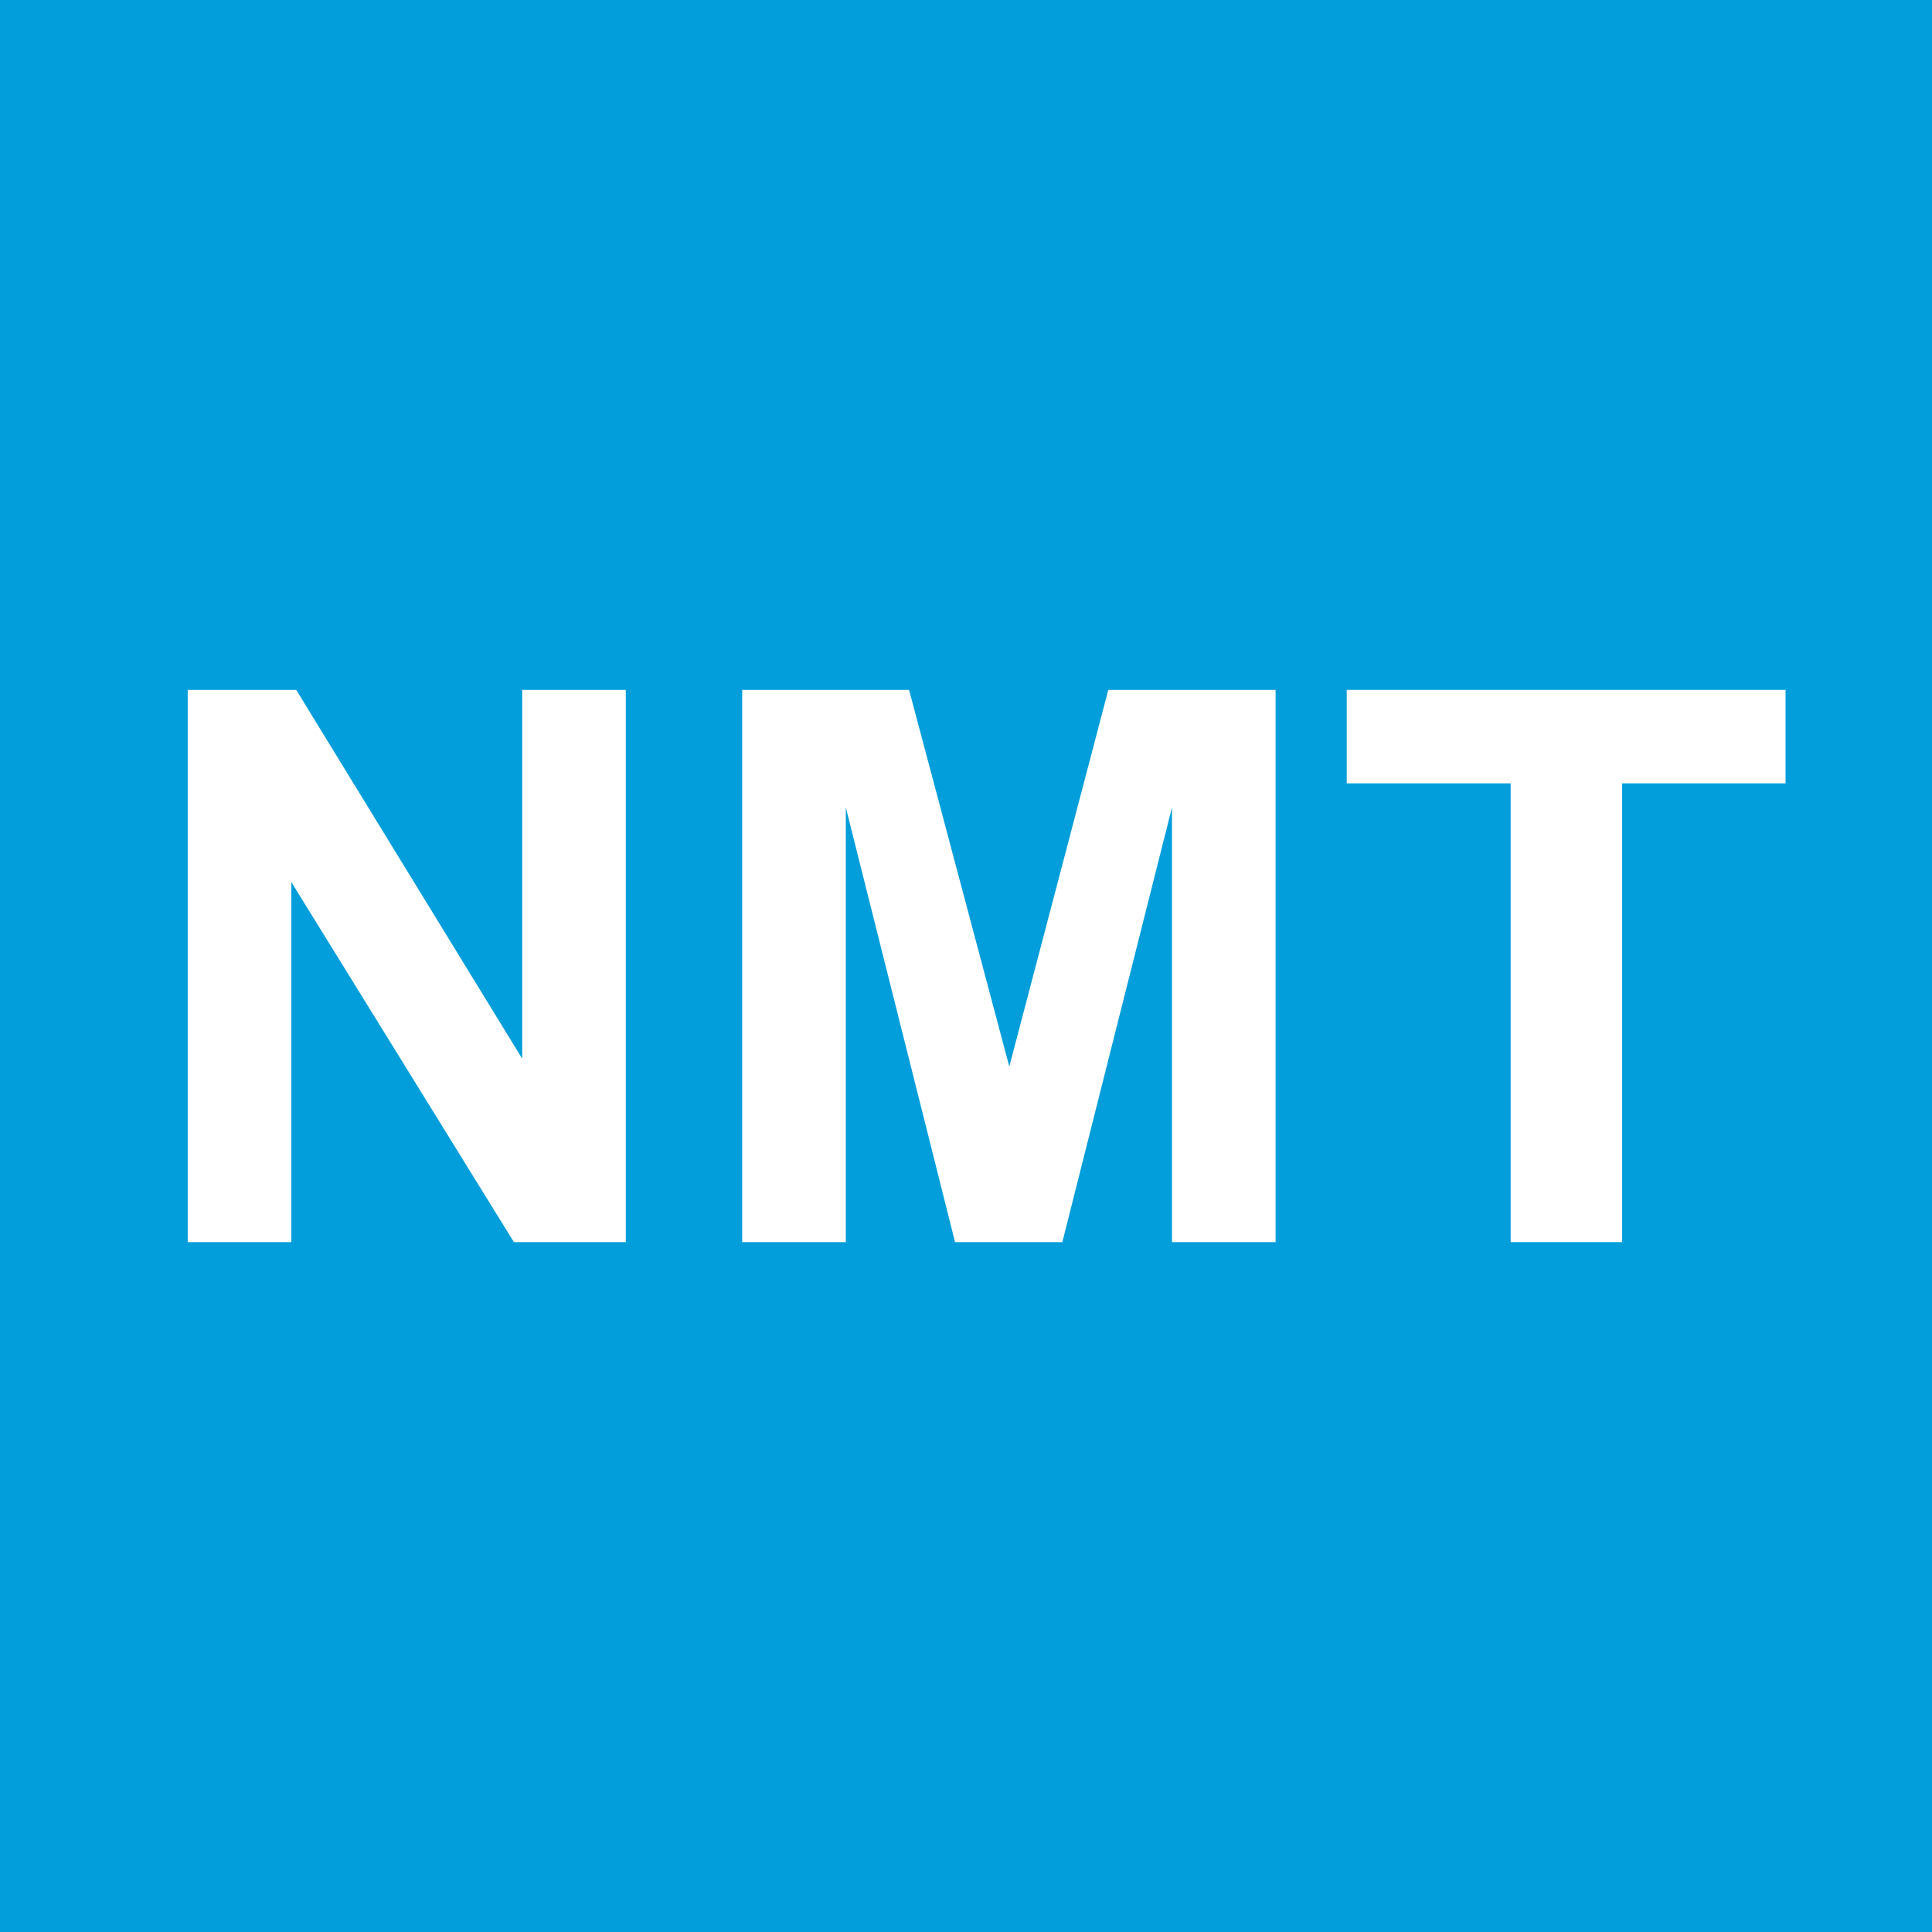
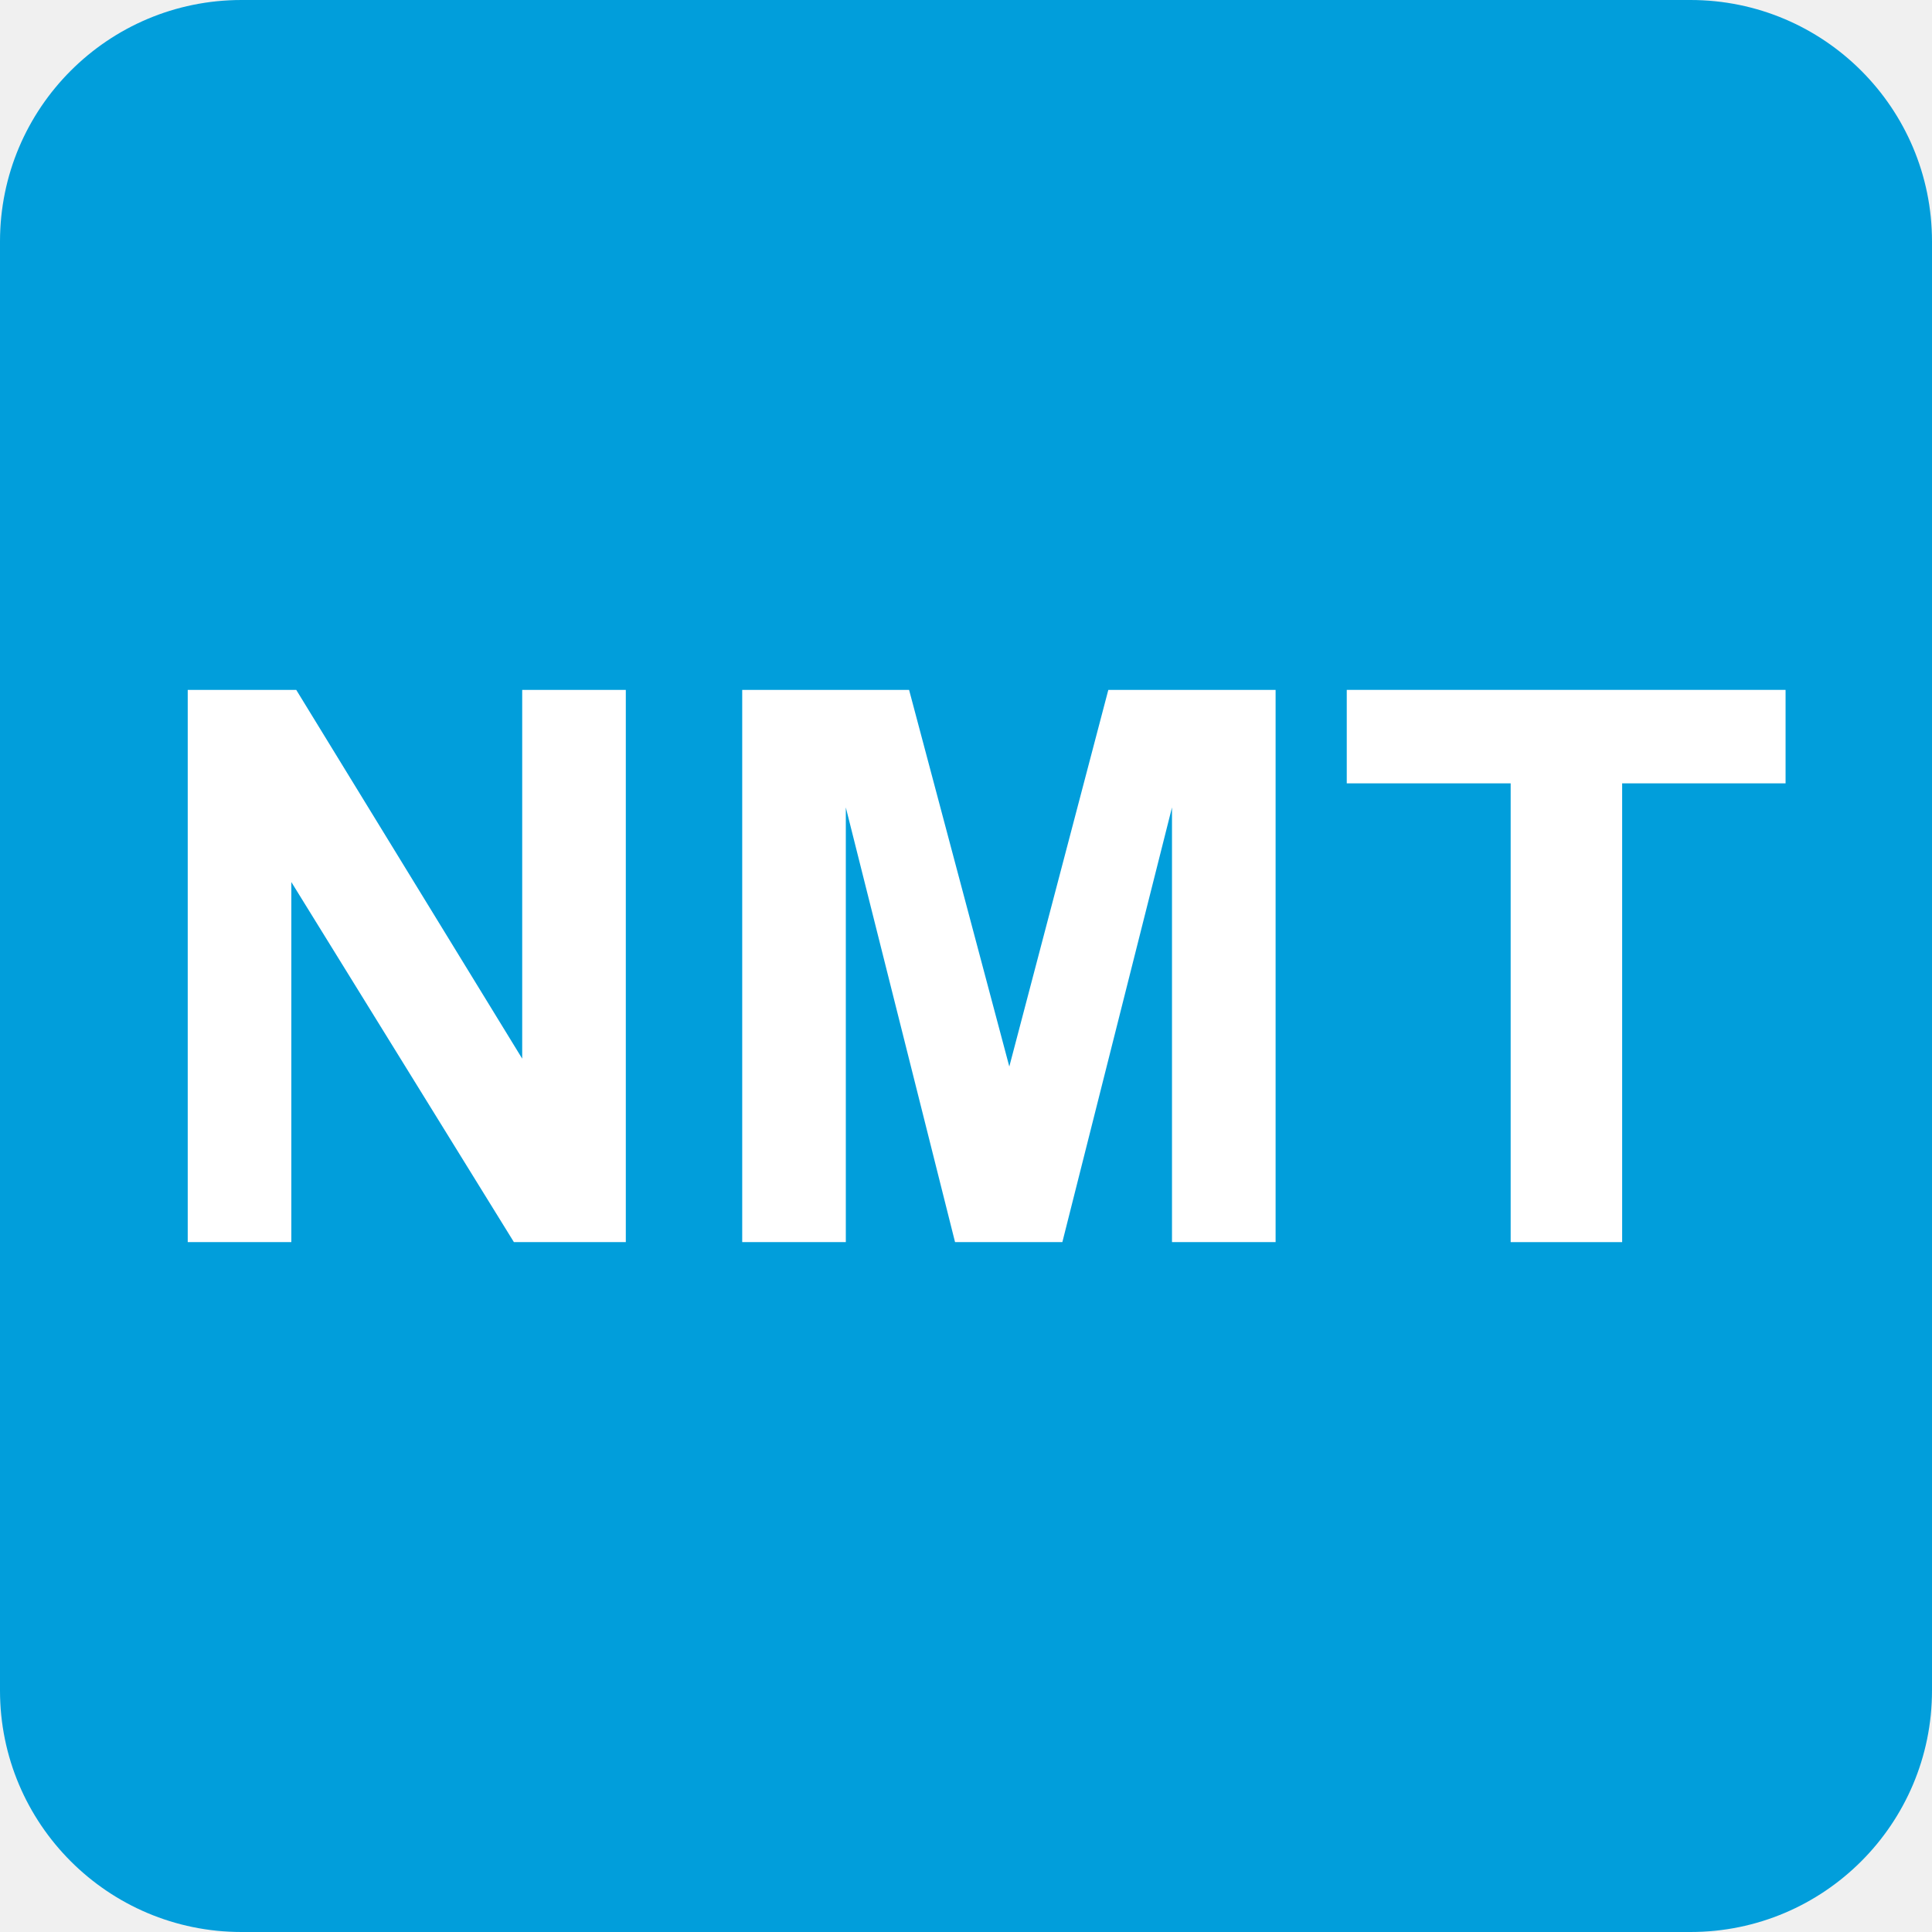
- <svg xmlns="http://www.w3.org/2000/svg" width="100%" height="100%" viewBox="0 0 24 24" version="1.1" xml:space="preserve" style="fill-rule:evenodd;clip-rule:evenodd;stroke-linejoin:round;stroke-miterlimit:1.414;">
-   <rect id="Layer1" x="0" y="0" width="24" height="24" style="fill:rgb(1,158,219);" />
-   <g transform="matrix(1,0,0,1,1.62081,15.4301)">
-     <path d="M0.711,0L0.711,-6.86L2.059,-6.86L4.866,-2.279L4.866,-6.86L6.153,-6.86L6.153,0L4.763,0L1.998,-4.473L1.998,0L0.711,0Z" style="fill:white;fill-rule:nonzero;" />
-     <path d="M7.599,0L7.599,-6.86L9.672,-6.86L10.917,-2.181L12.147,-6.86L14.225,-6.86L14.225,0L12.938,0L12.938,-5.4L11.576,0L10.243,0L8.886,-5.4L8.886,0L7.599,0Z" style="fill:white;fill-rule:nonzero;" />
-     <path d="M17.145,0L17.145,-5.699L15.109,-5.699L15.109,-6.86L20.56,-6.86L20.56,-5.699L18.53,-5.699L18.53,0L17.145,0Z" style="fill:white;fill-rule:nonzero;" />
-   </g>
+ <svg xmlns="http://www.w3.org/2000/svg" width="24" height="24" viewBox="0 0 24 24" fill="none">
+   <path d="M3 0H21C22.657 0 24 1.343 24 3V21C24 22.657 22.657 24 21 24H3C1.343 24 0 22.657 0 21V3C0 1.343 1.343 0 3 0Z" fill="#019EDB" />
+   <path d="M2.332 15.43V8.57H3.68L6.487 13.151V8.57H7.774V15.43H6.384L3.619 10.957V15.43H2.332Z" fill="white" />
+   <path d="M9.22 15.43V8.57H11.293L12.538 13.249L13.768 8.57H15.846V15.43H14.559V10.03L13.197 15.43H11.864L10.507 10.03V15.43H9.22Z" fill="white" />
+   <path d="M18.766 15.43V9.731H16.73V8.57H22.181V9.731H20.151V15.43H18.766Z" fill="white" />
</svg>
